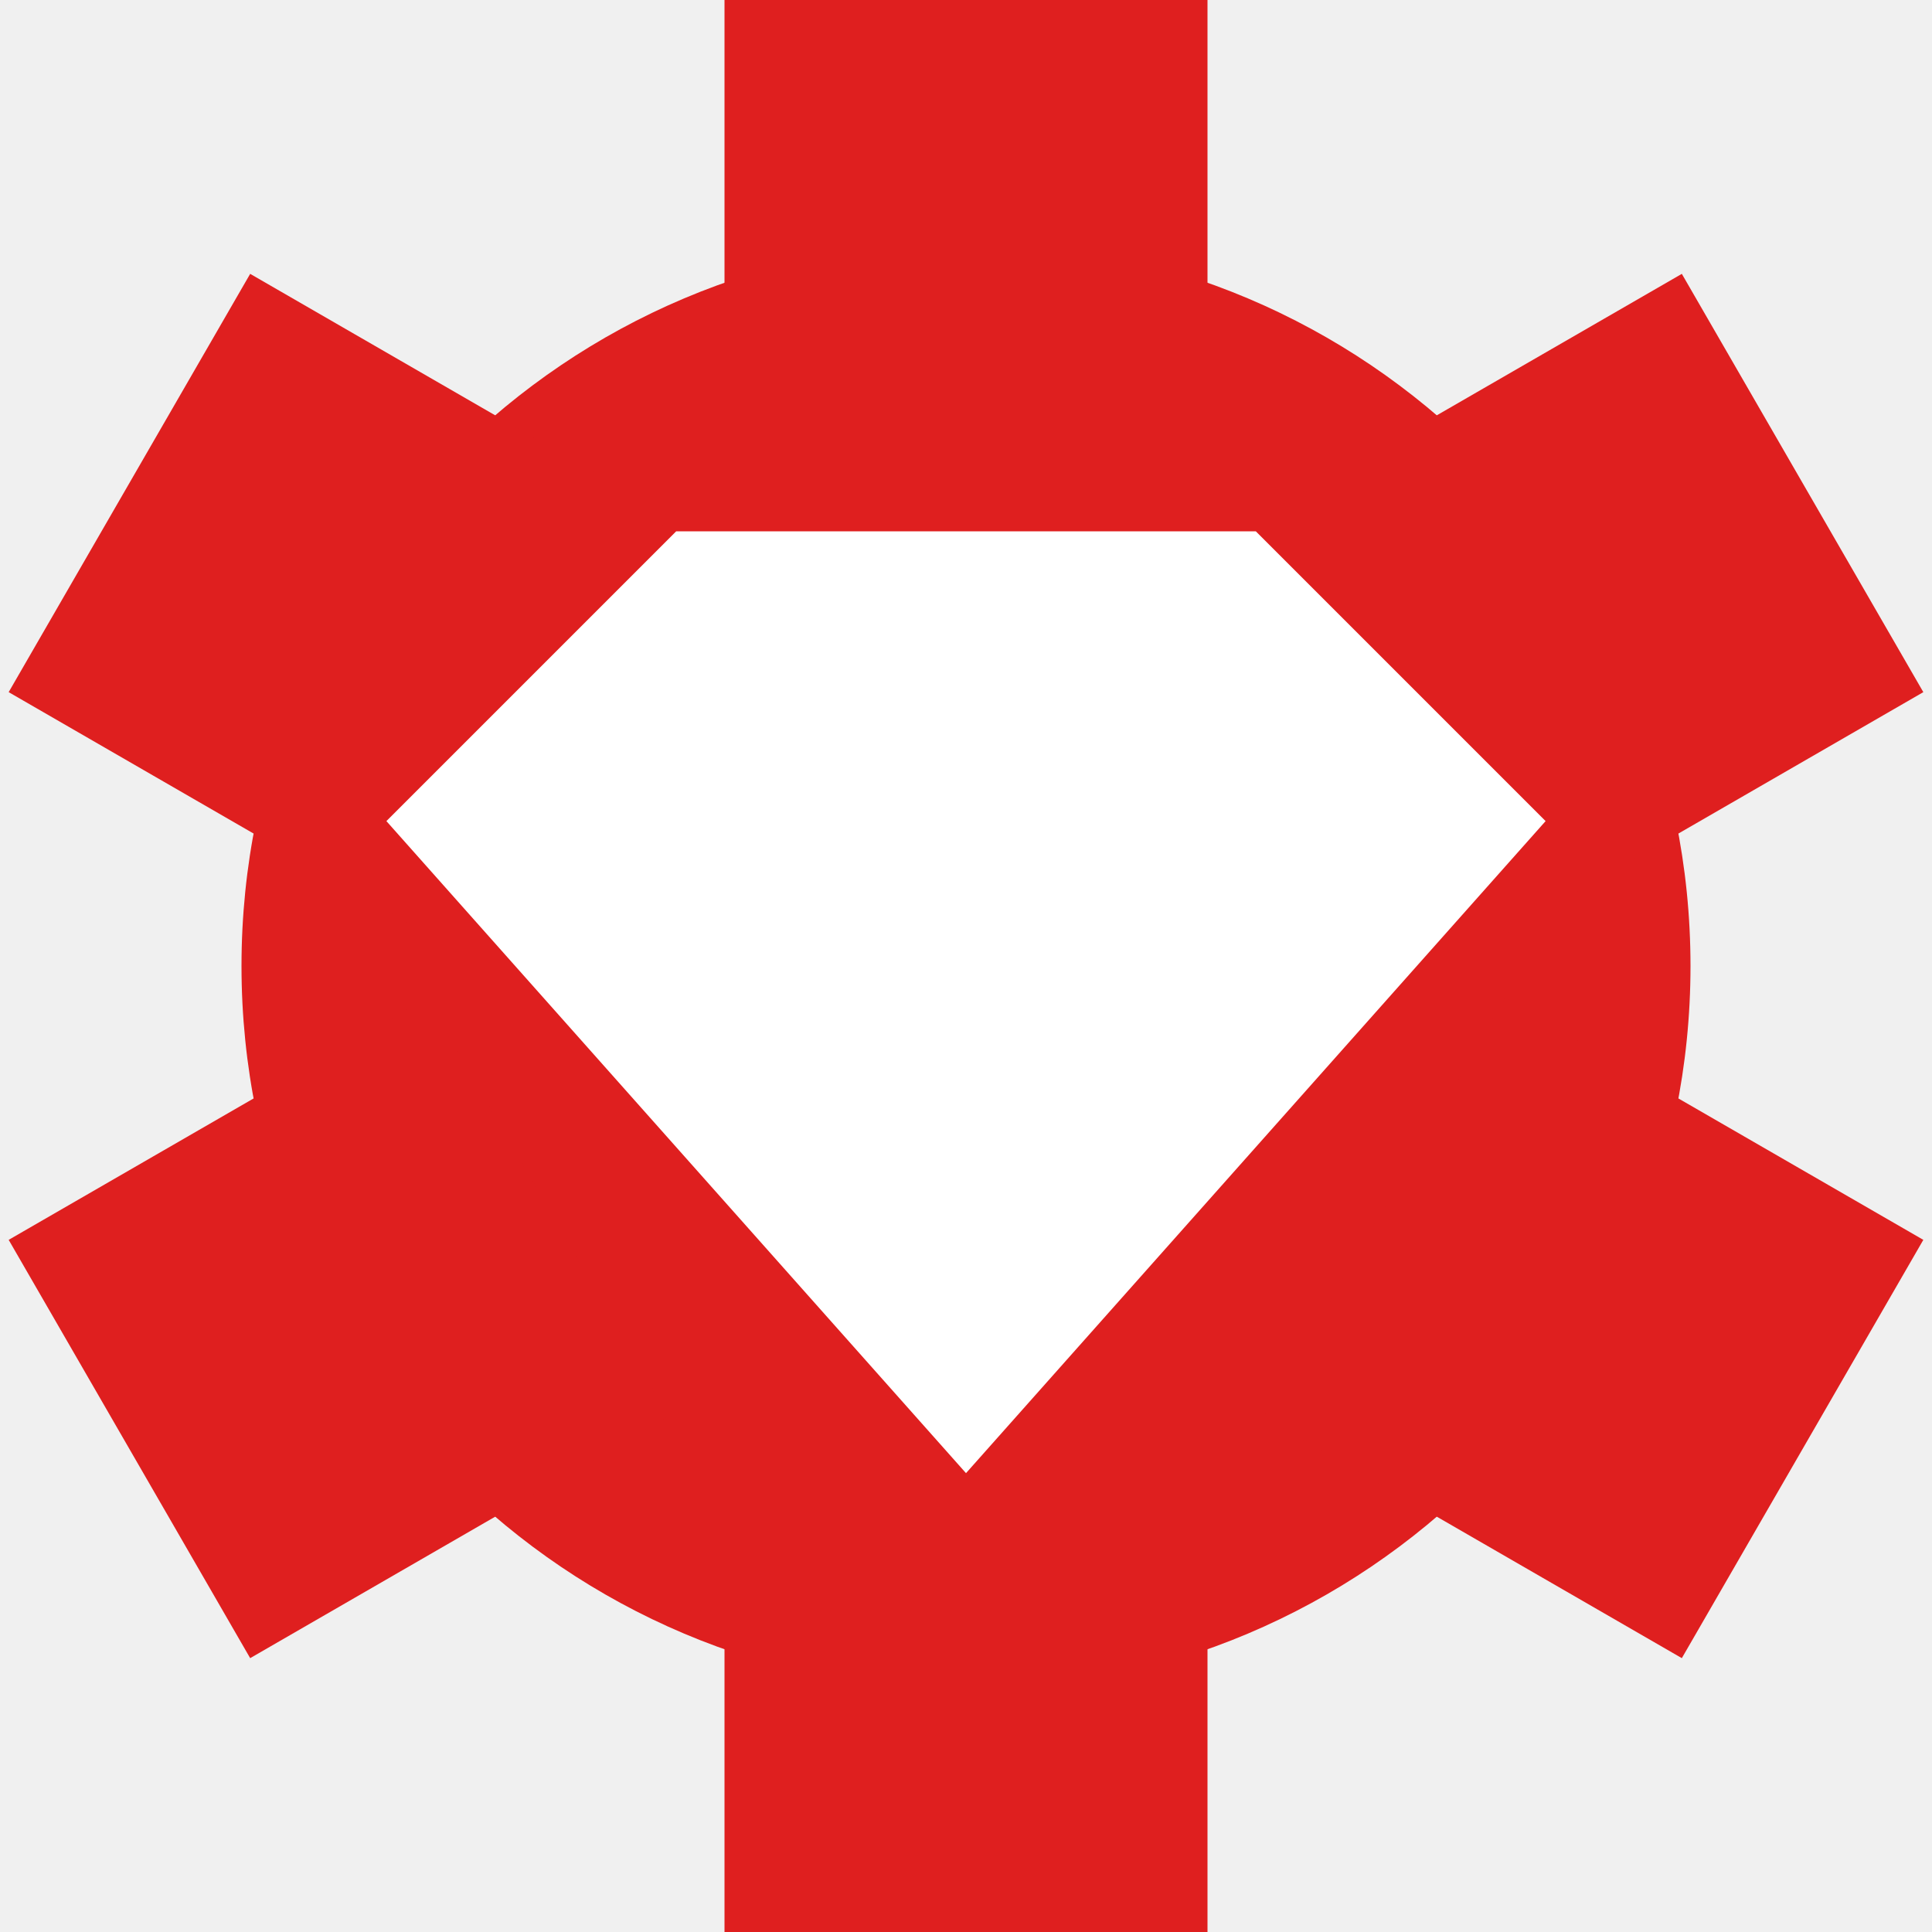
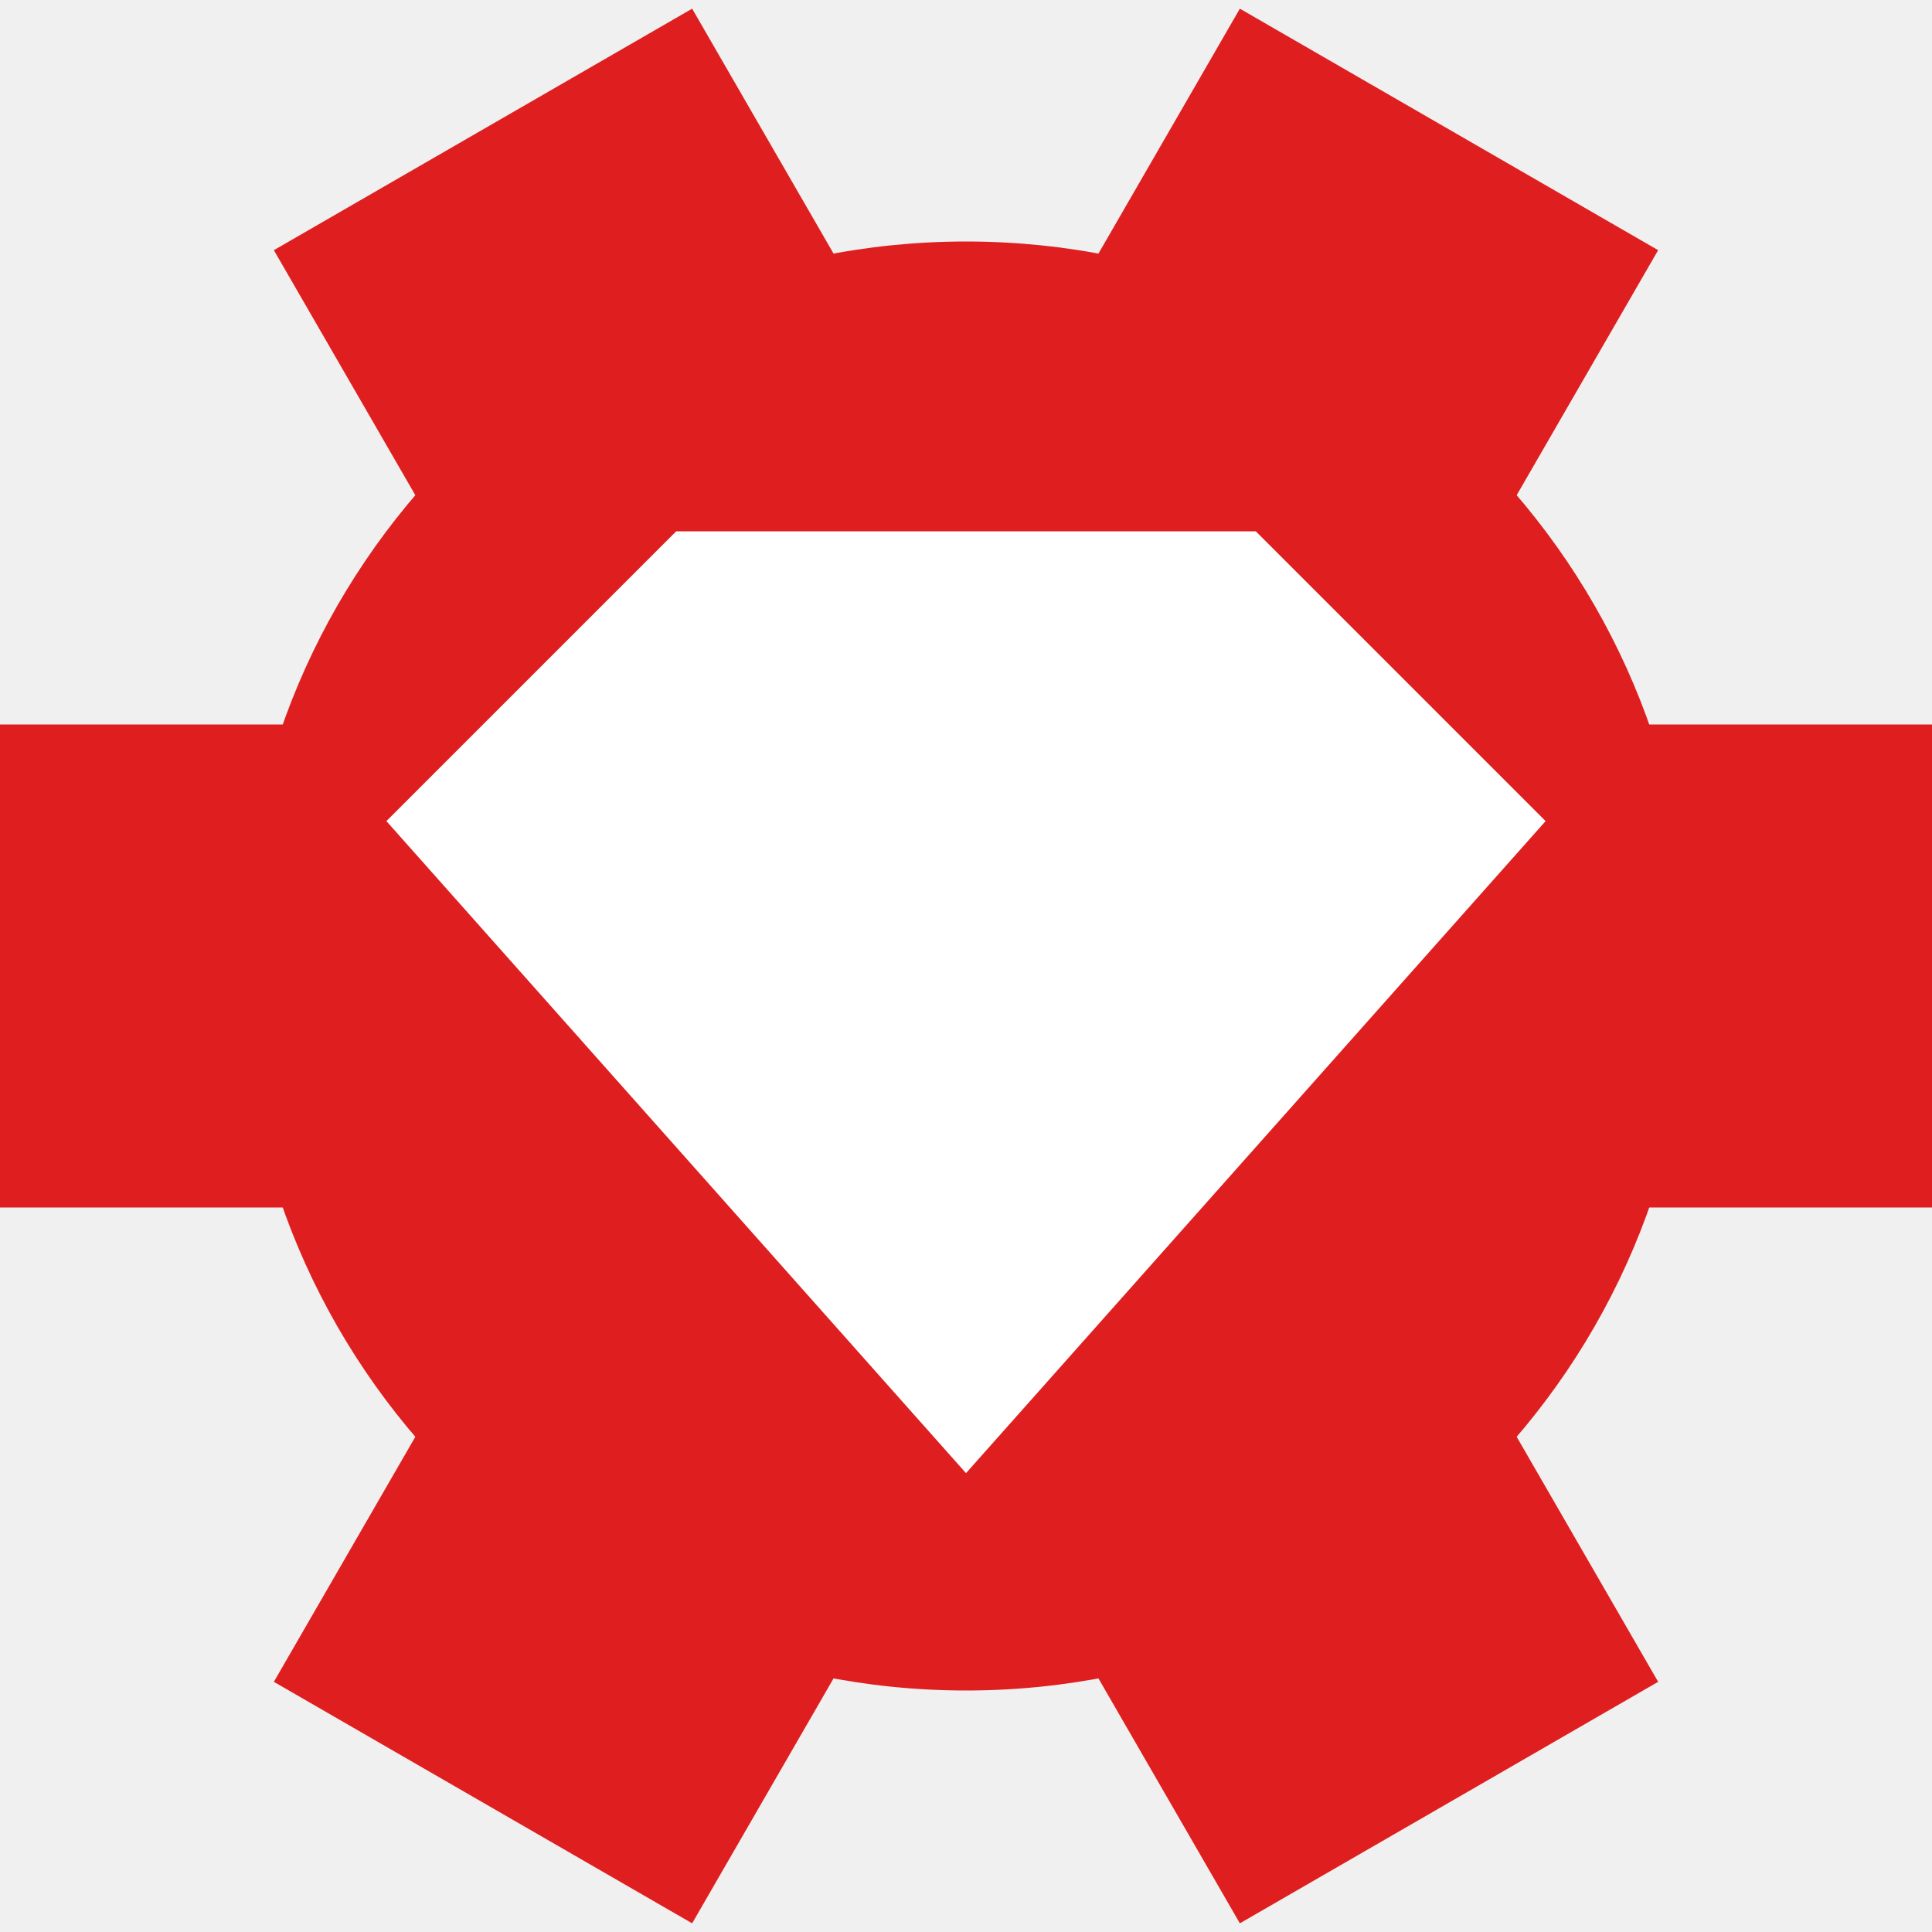
<svg xmlns="http://www.w3.org/2000/svg" xmlns:xlink="http://www.w3.org/1999/xlink" version="1.1" width="320" height="320">
  <g fill="#df1f1f">
    <circle cx="160" cy="160" r="120" />
-     <rect id="rect" x="120" y="0" width="80" height="80" />
+     <rect id="rect" x="0" y="120" width="80" height="80" />
    <use xlink:href="#rect" transform="rotate(60 160 160)" />
    <use xlink:href="#rect" transform="rotate(120 160 160)" />
    <use xlink:href="#rect" transform="rotate(180 160 160)" />
    <use xlink:href="#rect" transform="rotate(240 160 160)" />
    <use xlink:href="#rect" transform="rotate(300 160 160)" />
  </g>
  <polygon points="0,120 80,40 240,40 320,120 160,300" fill="#fff" transform="translate(64 64) scale(0.6)" />
</svg>
